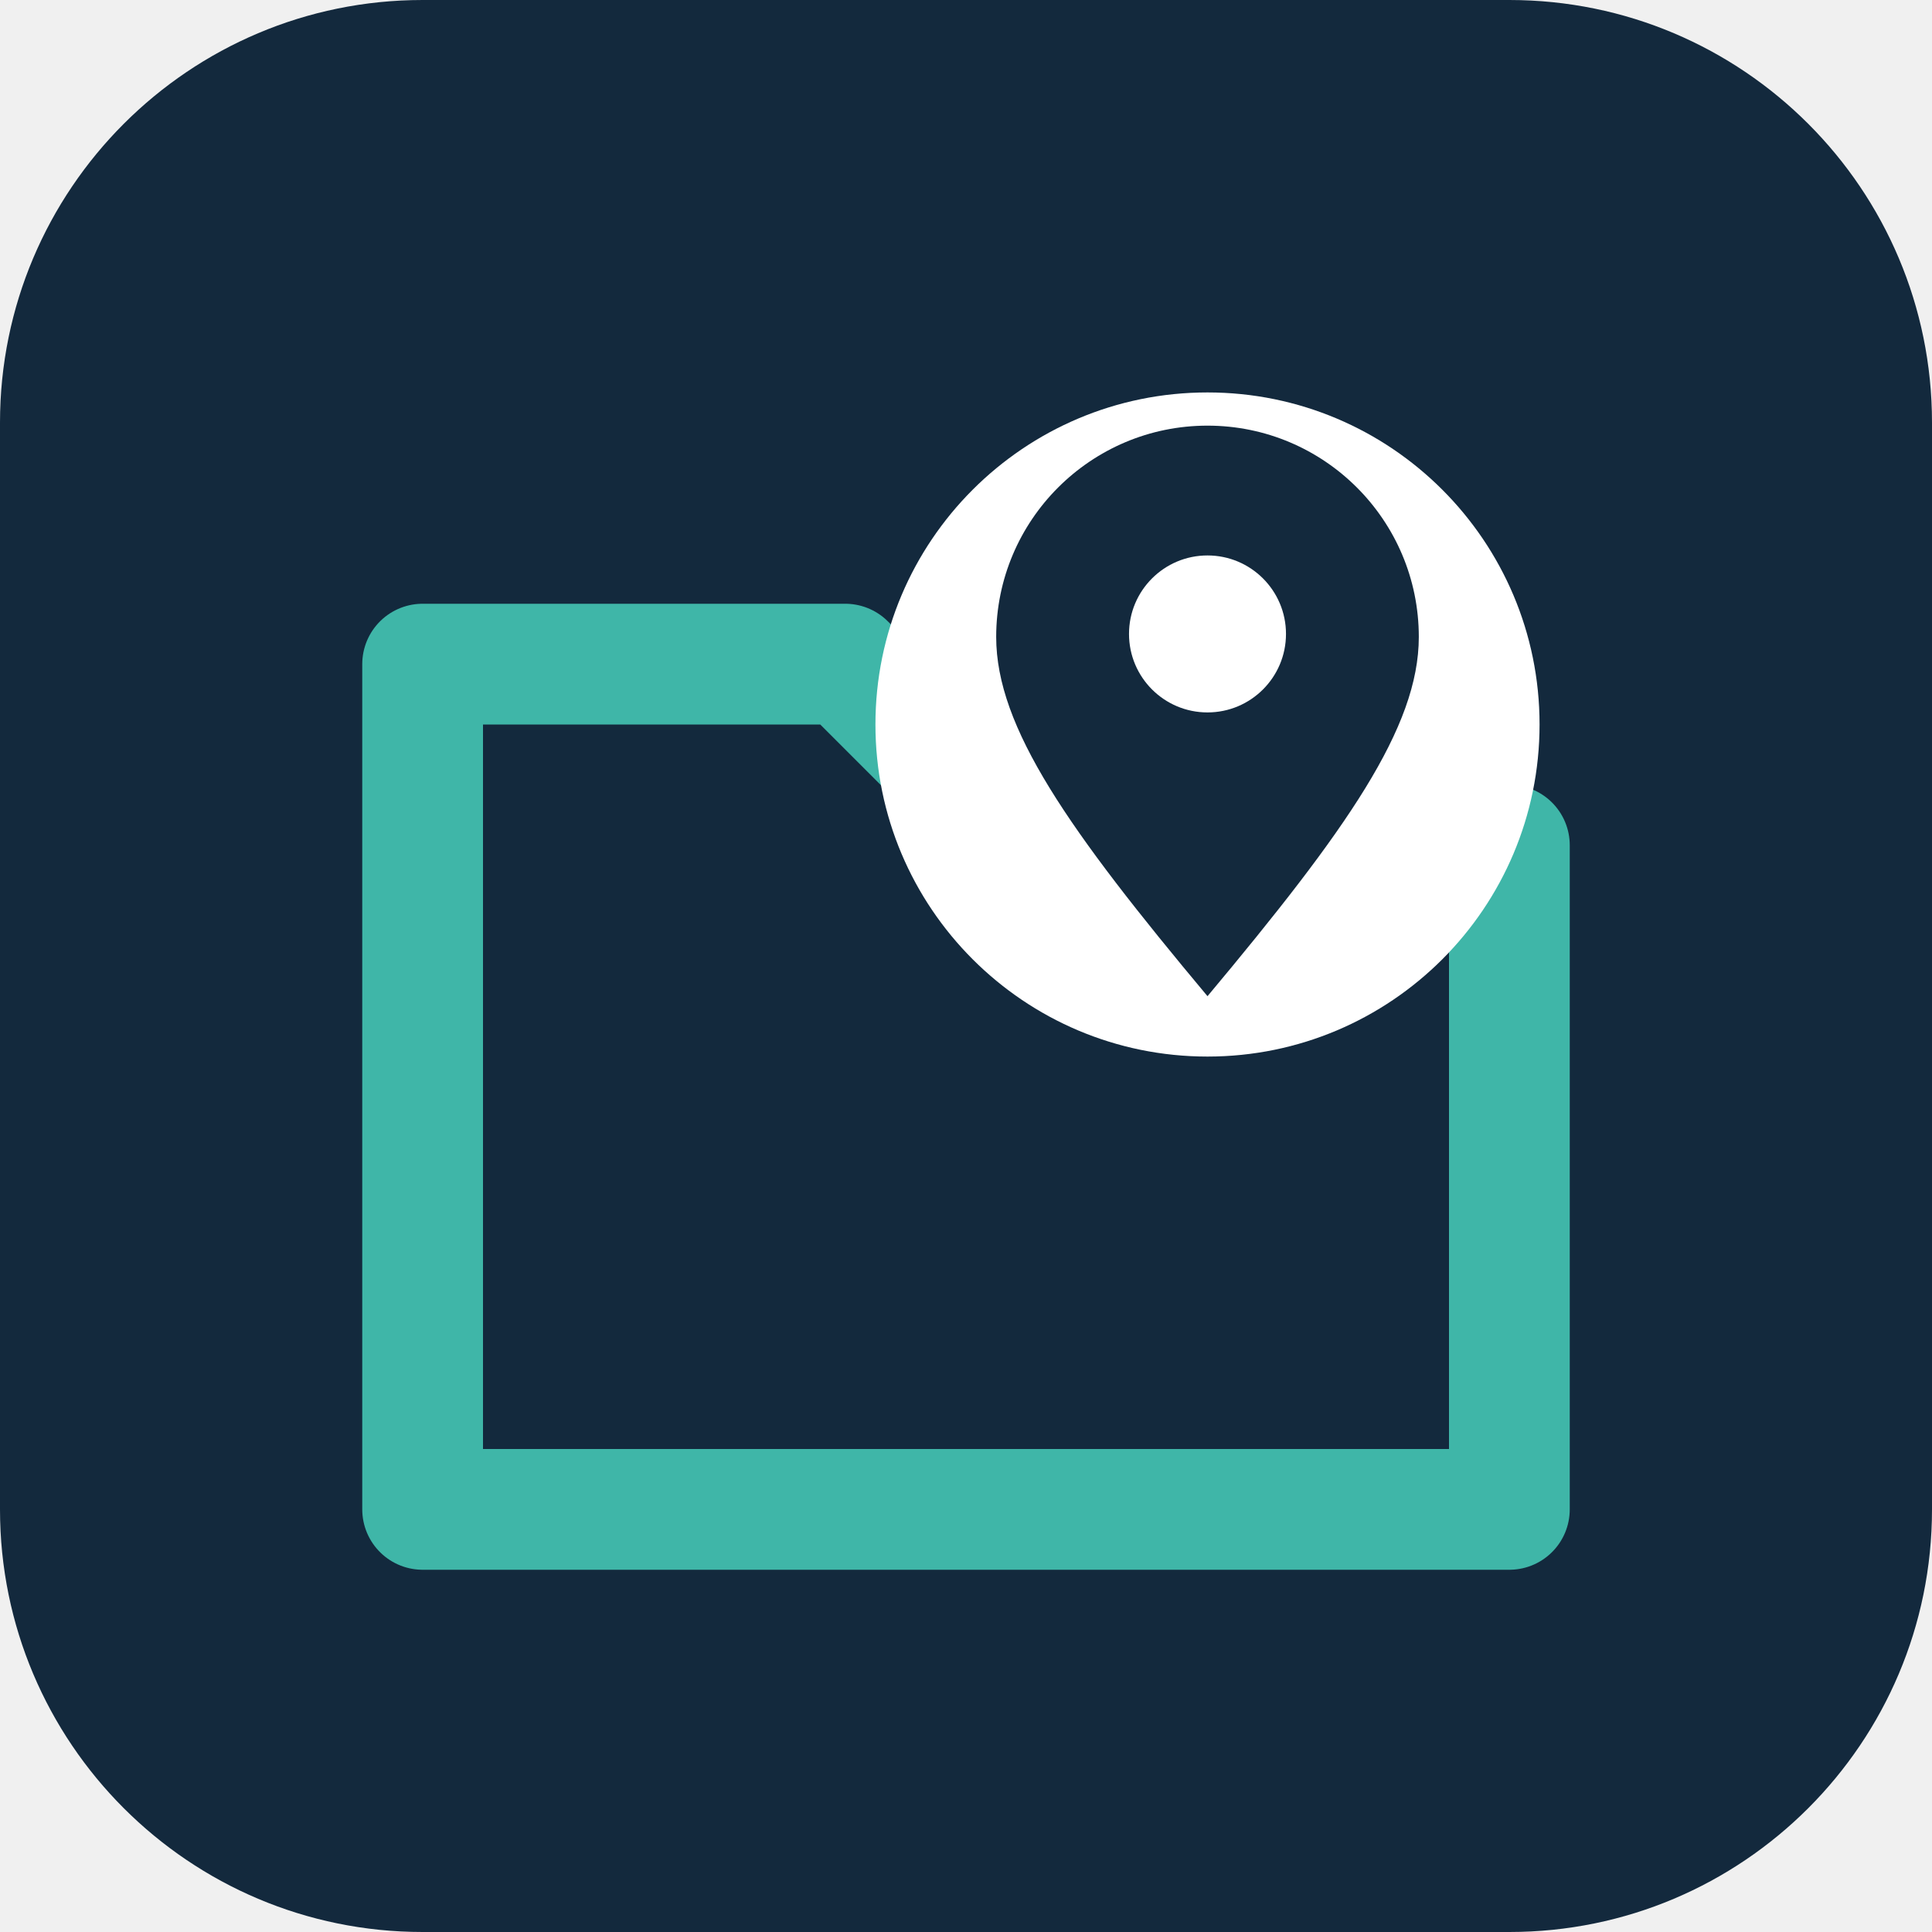
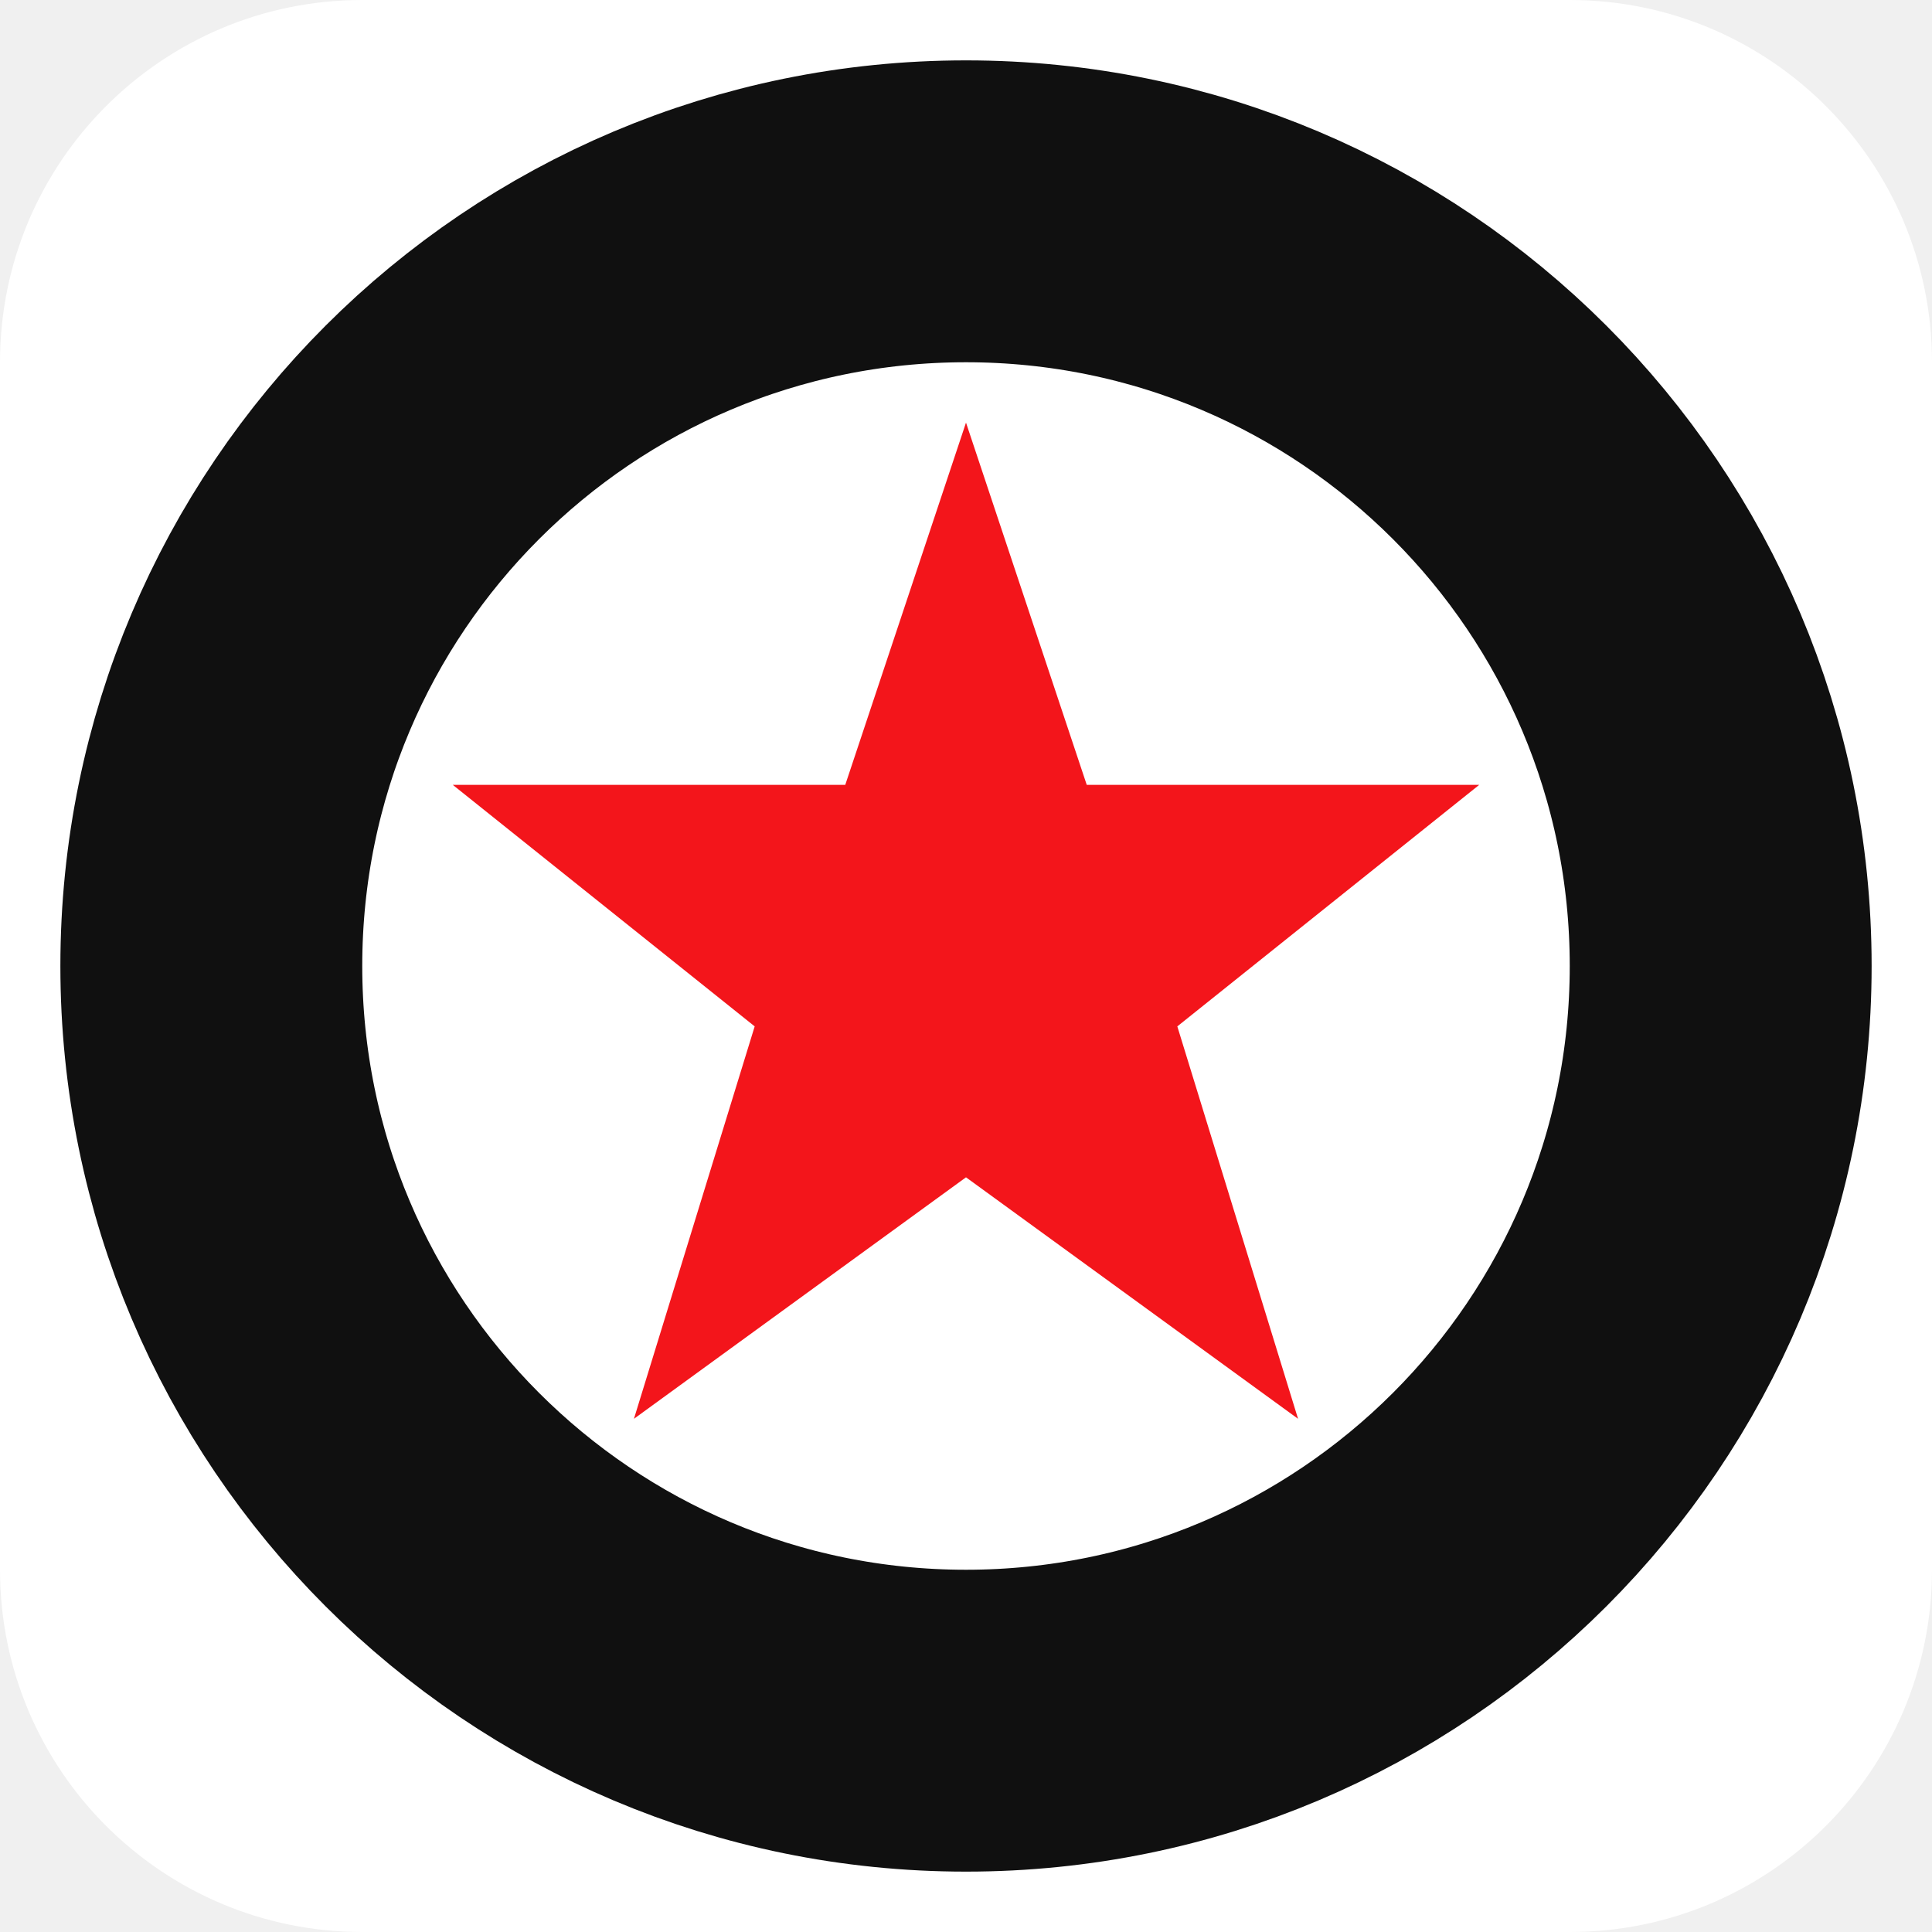
- <svg xmlns="http://www.w3.org/2000/svg" viewBox="0 0 64 64" role="img" aria-label="Городской атлас САО">
-   <rect width="64" height="64" rx="14" fill="#13293d" />
-   <path d="M14 22h14l6 6h16v22H14z" fill="none" stroke="#3fb6a8" stroke-width="4" stroke-linejoin="round" />
-   <circle cx="40" cy="24" r="11" fill="#ffffff" />
-   <path d="M40 33c-4.6-5.5-7-8.9-7-11.9a7 7 0 0 1 14 0c0 3-2.4 6.4-7 11.9z" fill="#13293d" />
-   <circle cx="40" cy="21" r="2.6" fill="#ffffff" />
+ <svg xmlns="http://www.w3.org/2000/svg" viewBox="0 0 64 64" role="img" aria-label="САО — Северный округ">
+   <rect width="64" height="64" rx="12" fill="white" />
+   <circle cx="32" cy="32" r="25" fill="none" stroke="#101010" stroke-width="10" />
+   <path d="M32 14L36 26H49L39 34L43 47L32 39L21 47L25 34L15 26H28Z" fill="#f3151b" />
</svg>
